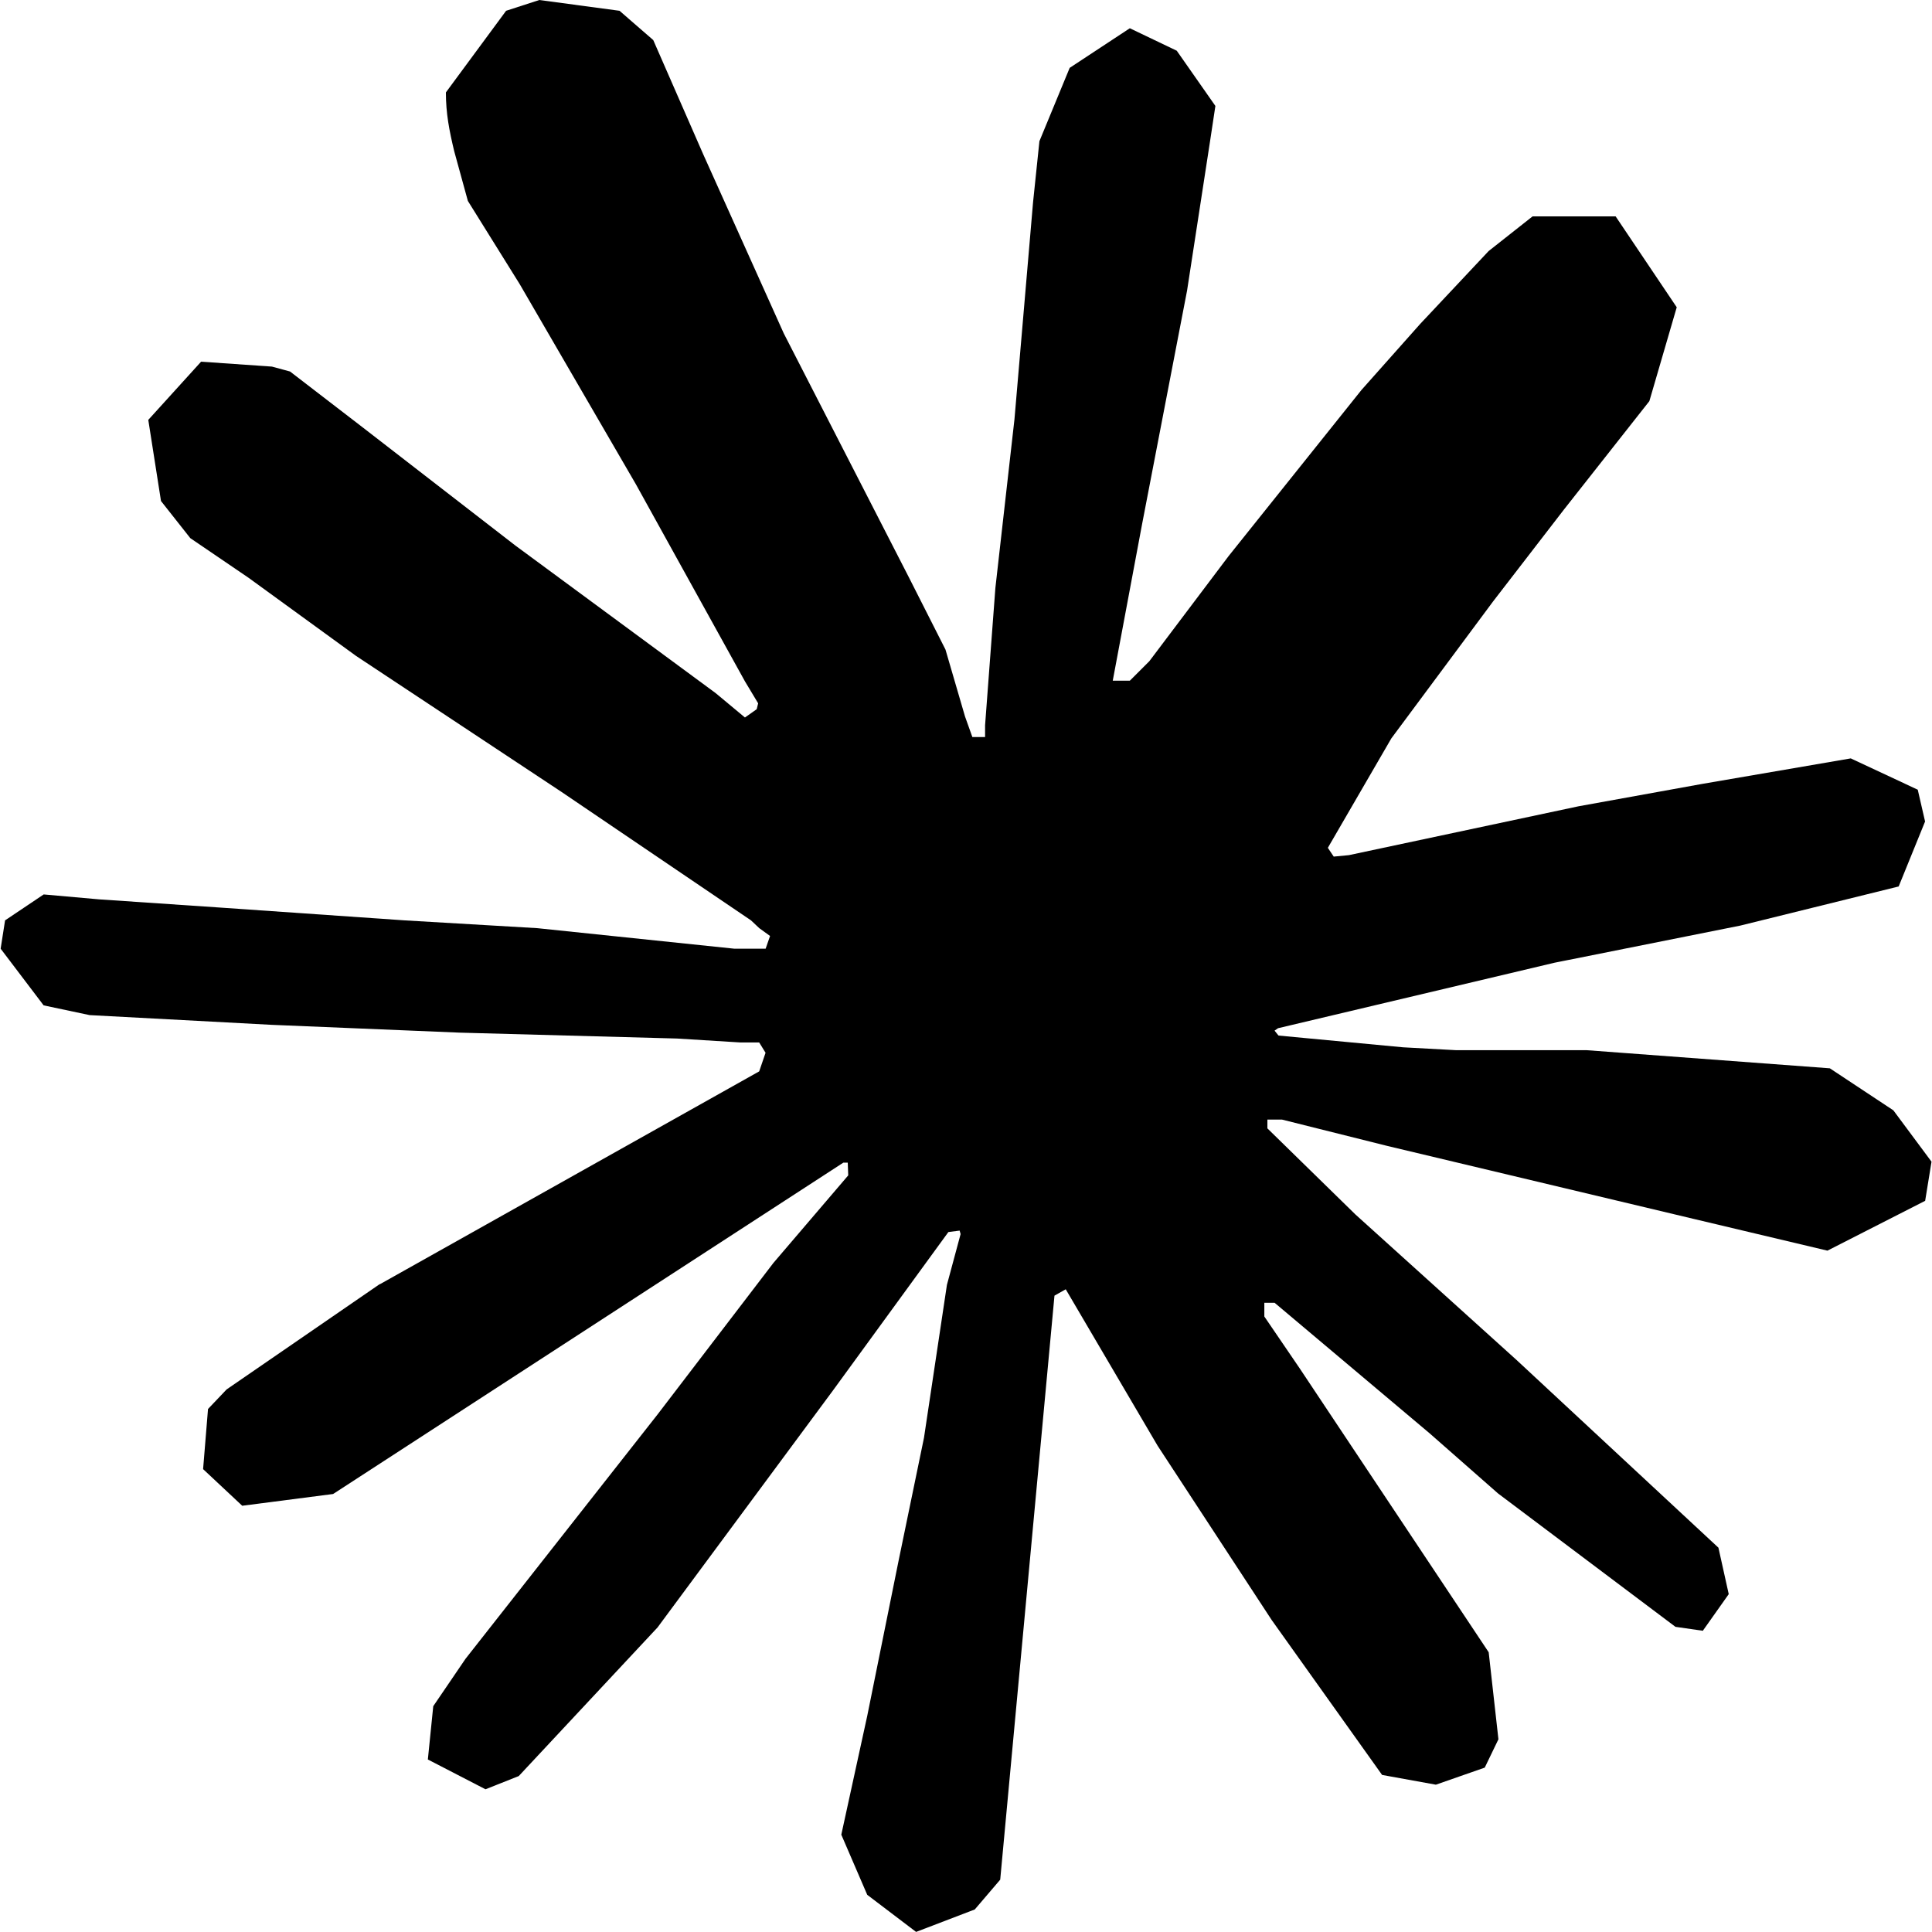
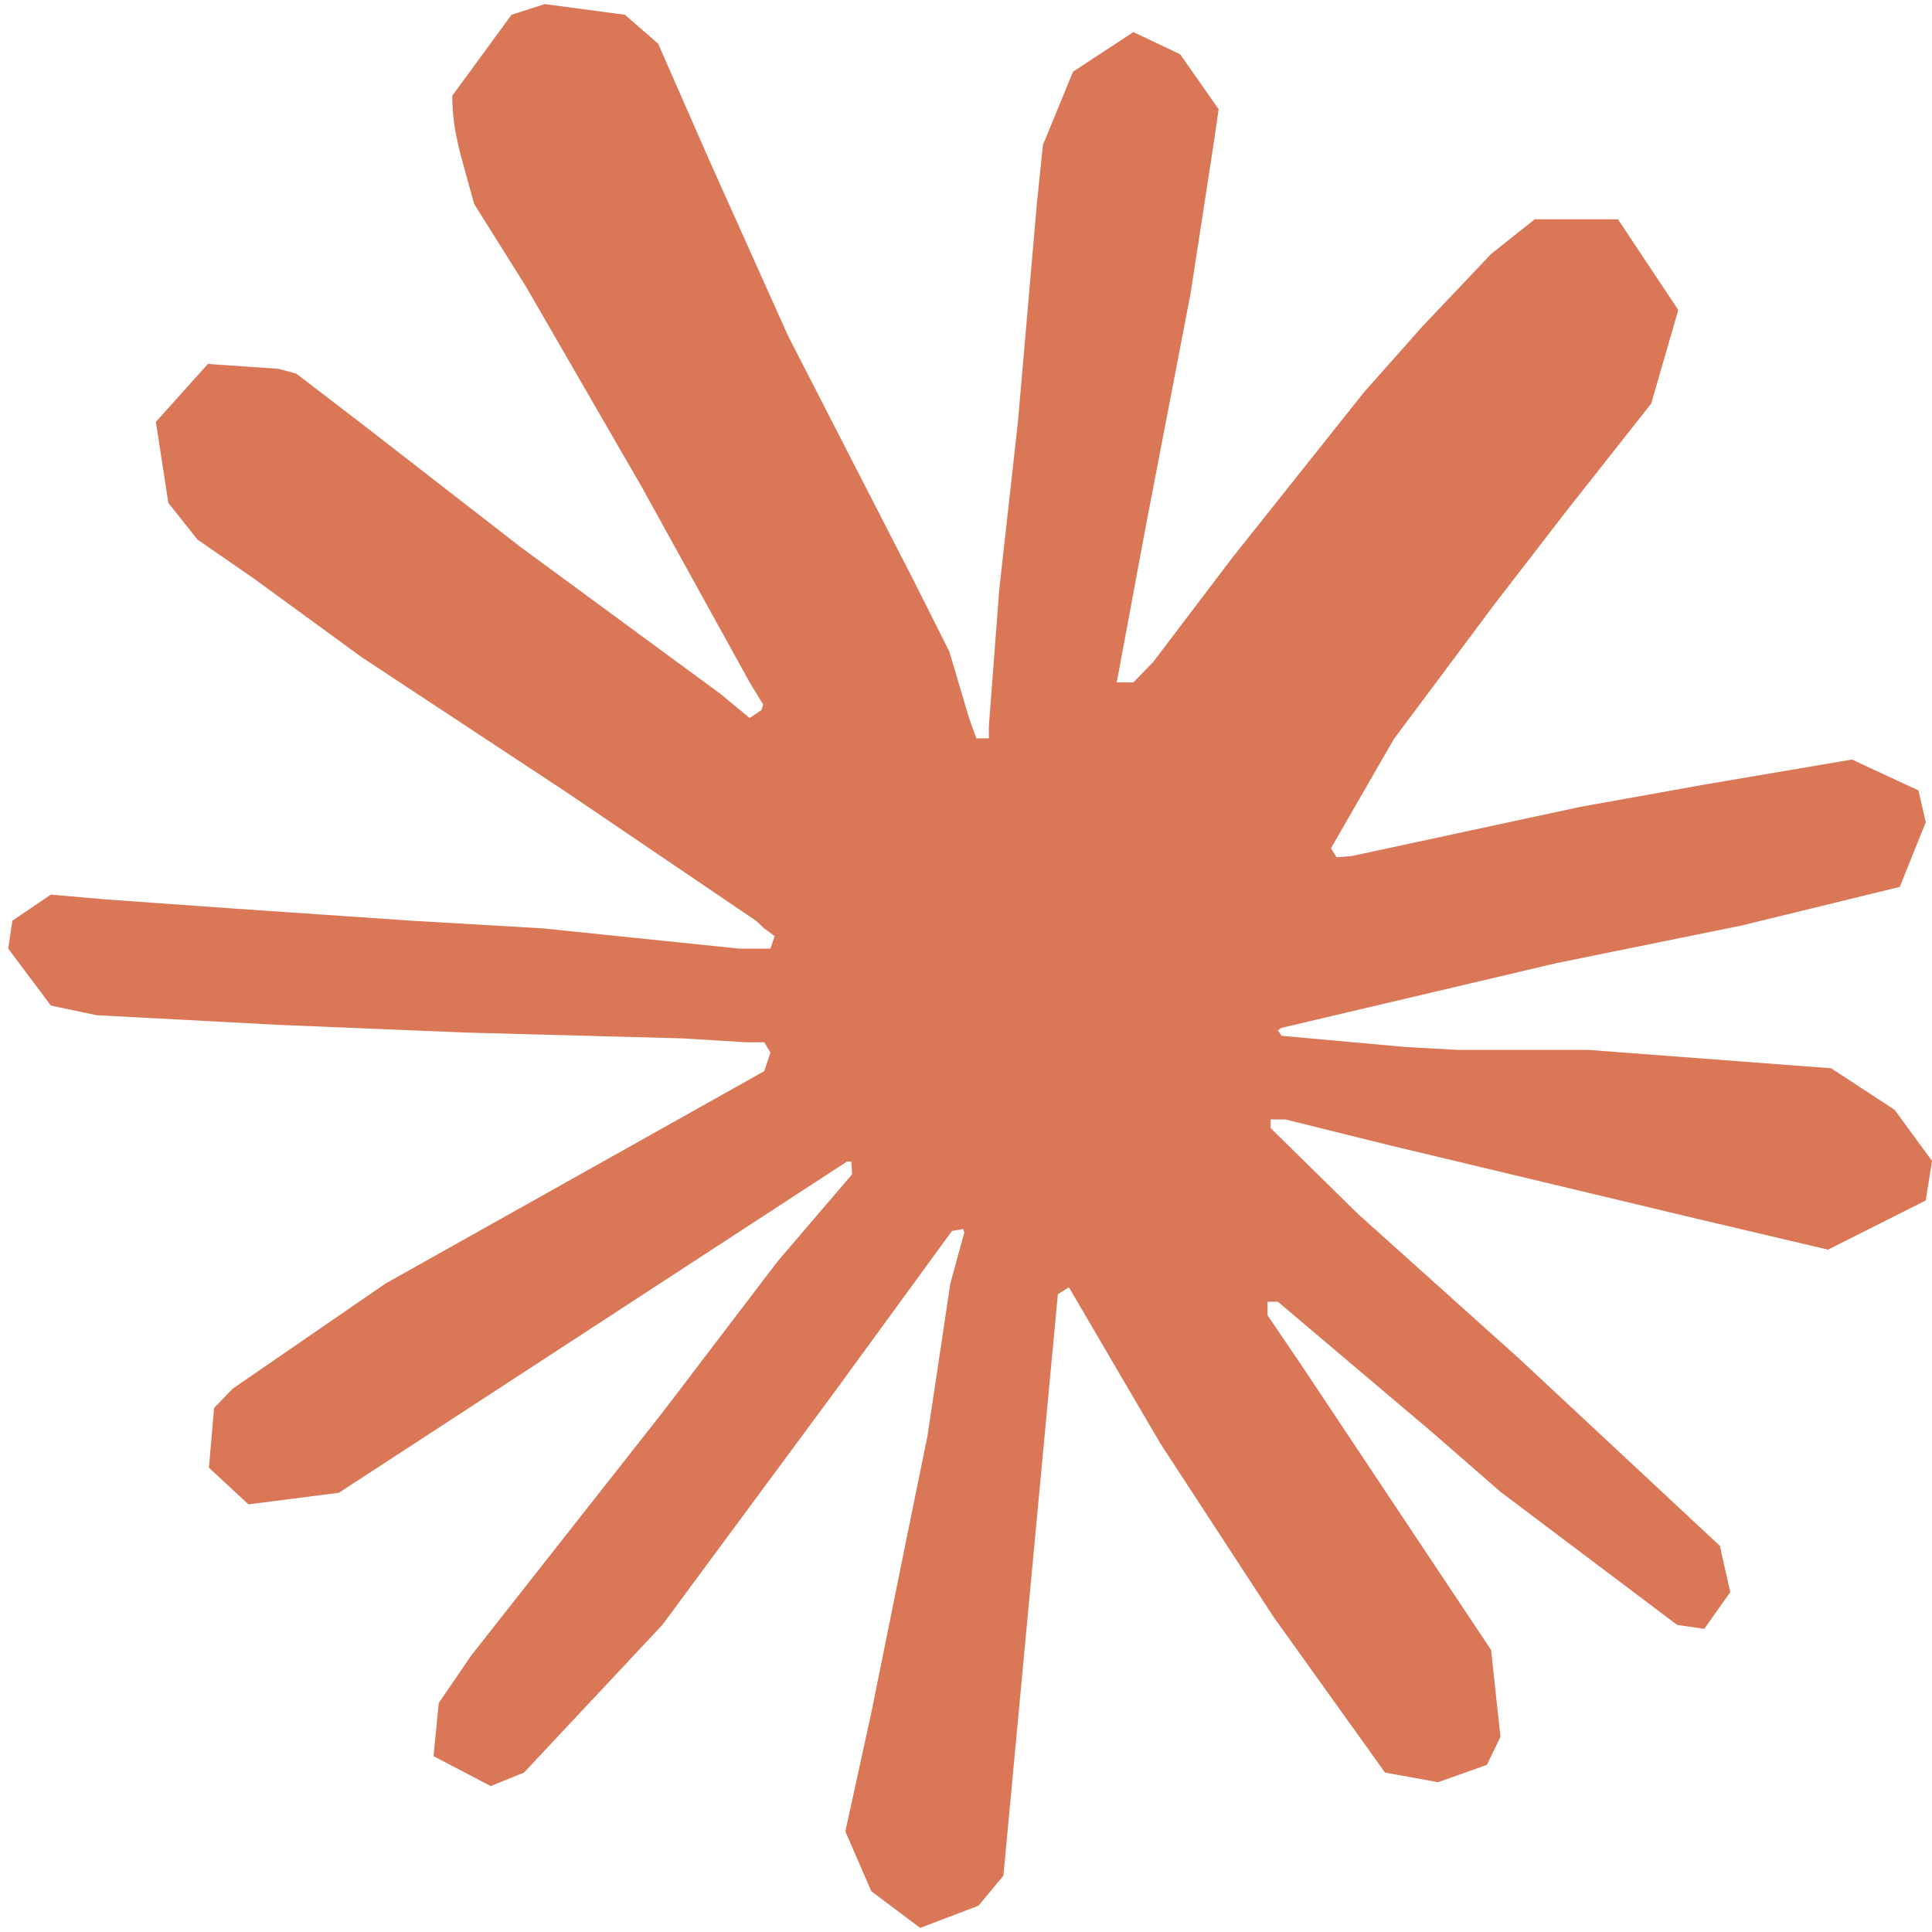
- <svg xmlns="http://www.w3.org/2000/svg" fill="currentColor" role="img" viewBox="0 0 24 24">
-   <path d="m4.714 15.956 4.717-2.647.079-.231-.079-.128h-.231l-.789-.049-2.696-.073-2.337-.097-2.265-.121-.571-.121-.534-.704.055-.352.48-.322.686.061 1.518.103 2.277.158 1.651.097 2.447.255h.389l.055-.158-.134-.097-.103-.097L6.973 9.836l-2.55-1.688-1.336-.971-.723-.492-.364-.461-.158-1.008.656-.723.88.061.225.061.892.686 1.906 1.475 2.489 1.834.364.303.146-.103.018-.073-.164-.273-1.354-2.447-1.445-2.489-.643-1.032-.17-.619c-.061-.255-.103-.467-.103-.729L6.287.134 6.7 0l.996.134.419.364.619 1.415 1.002 2.228 1.554 3.03.455.898.243.832.091.255h.158v-.146l.128-1.706.237-2.095.231-2.696.079-.759.376-.911.747-.492.583.279.48.686-.067.443-.285 1.852-.559 2.902-.364 1.943h.212l.243-.243.984-1.305 1.651-2.064.729-.82.85-.905.546-.431h1.032l.759 1.129-.34 1.166-1.062 1.348-.88 1.141-1.263 1.7-.789 1.36.073.109.188-.018 2.853-.607 1.542-.279 1.84-.316.832.389.091.395-.328.807-1.967.486-2.307.461-3.436.814-.043.03.049.061 1.548.146.662.036h1.621l3.018.225.789.522.474.638-.079.486-1.214.619-1.639-.389-3.825-.911-1.311-.328h-.182v.109l1.093 1.069 2.003 1.809 2.507 2.331.128.577-.322.455-.34-.049-2.204-1.657-.85-.747-1.925-1.621h-.128v.17l.443.65 2.344 3.521.121 1.081-.17.352-.607.212-.668-.121-1.372-1.925L14.38 17.959l-1.141-1.943-.14.079-.674 7.255-.316.37-.729.279-.607-.461-.322-.747.322-1.475.389-1.925.316-1.53.285-1.9.17-.631-.012-.043-.14.018-1.433 1.967-2.18 2.945-1.724 1.846-.413.164-.716-.37.067-.662.401-.589 2.386-3.036 1.439-1.882.929-1.087-.006-.158h-.055l-6.338 4.116-1.129.146-.486-.455.061-.747.231-.243 1.906-1.311Z" />
+ <svg xmlns="http://www.w3.org/2000/svg" viewBox="0 0 94 94" fill="none">
+   <path d="M18.766 62.444L37.182 52.117L37.486 51.212L37.182 50.709H36.272L33.185 50.521L22.662 50.239L13.555 49.864L4.7 49.394L2.474 48.925L0.4 46.155L0.602 44.794L2.474 43.527L5.156 43.761L11.075 44.184L19.98 44.794L26.405 45.169L35.968 46.155H37.486L37.688 45.545L37.182 45.169L36.777 44.794L27.569 38.551L17.602 31.979L12.391 28.177L9.608 26.252L8.191 24.469L7.584 20.526L10.114 17.709L13.555 17.944L14.415 18.178L17.906 20.854L25.343 26.628L35.057 33.763L36.474 34.936L37.044 34.551L37.132 34.279L36.474 33.2L31.212 23.671L25.596 13.954L23.066 9.917L22.409 7.523C22.154 6.518 22.004 5.687 22.004 4.66L24.888 0.717L26.507 0.2L30.402 0.717L32.022 2.125L34.45 7.664L38.346 16.348L44.417 28.177L46.188 31.698L47.149 34.936L47.504 35.922H48.111V35.359L48.617 28.693L49.527 20.526L50.438 10.011L50.742 7.054L52.209 3.486L55.143 1.561L57.42 2.641L59.292 5.317L59.039 7.054L57.926 14.282L55.75 25.595L54.334 33.2H55.143L56.105 32.214L59.95 27.144L66.375 19.07L69.209 15.878L72.548 12.358L74.673 10.668H78.72L81.655 15.08L80.339 19.634L76.191 24.891L72.75 29.35L67.817 35.959L64.756 41.273L65.031 41.712L65.768 41.649L76.899 39.255L82.92 38.175L90.104 36.955L93.342 38.457L93.696 40.006L92.431 43.151L84.741 45.029L75.735 46.859L62.324 50.016L62.176 50.136L62.351 50.396L68.399 50.943L70.979 51.084H77.304L89.092 51.976L92.178 53.994L94 56.482L93.696 58.407L88.94 60.801L82.566 59.299L67.64 55.731L62.53 54.464H61.822V54.886L66.072 59.064L73.914 66.105L83.679 75.212L84.184 77.465L82.92 79.249L81.604 79.061L73.003 72.583L69.664 69.673L62.176 63.336H61.67V63.993L63.39 66.528L72.548 80.281L73.003 84.506L72.345 85.867L69.968 86.712L67.387 86.243L61.974 78.685L56.459 70.236L52.006 62.632L51.469 62.971L48.819 91.265L47.605 92.721L44.771 93.8L42.393 92.016L41.129 89.106L42.393 83.332L43.911 75.822L45.126 69.86L46.239 62.444L46.918 59.966L46.858 59.8L46.315 59.892L40.724 67.56L32.224 79.061L25.495 86.243L23.876 86.9L21.093 85.445L21.346 82.863L22.915 80.563L32.224 68.734L37.84 61.364L41.459 57.134L41.424 56.522L41.224 56.505L16.489 72.63L12.087 73.193L10.165 71.409L10.418 68.499L11.328 67.56L18.766 62.444Z" fill="#D97757" />
</svg>
